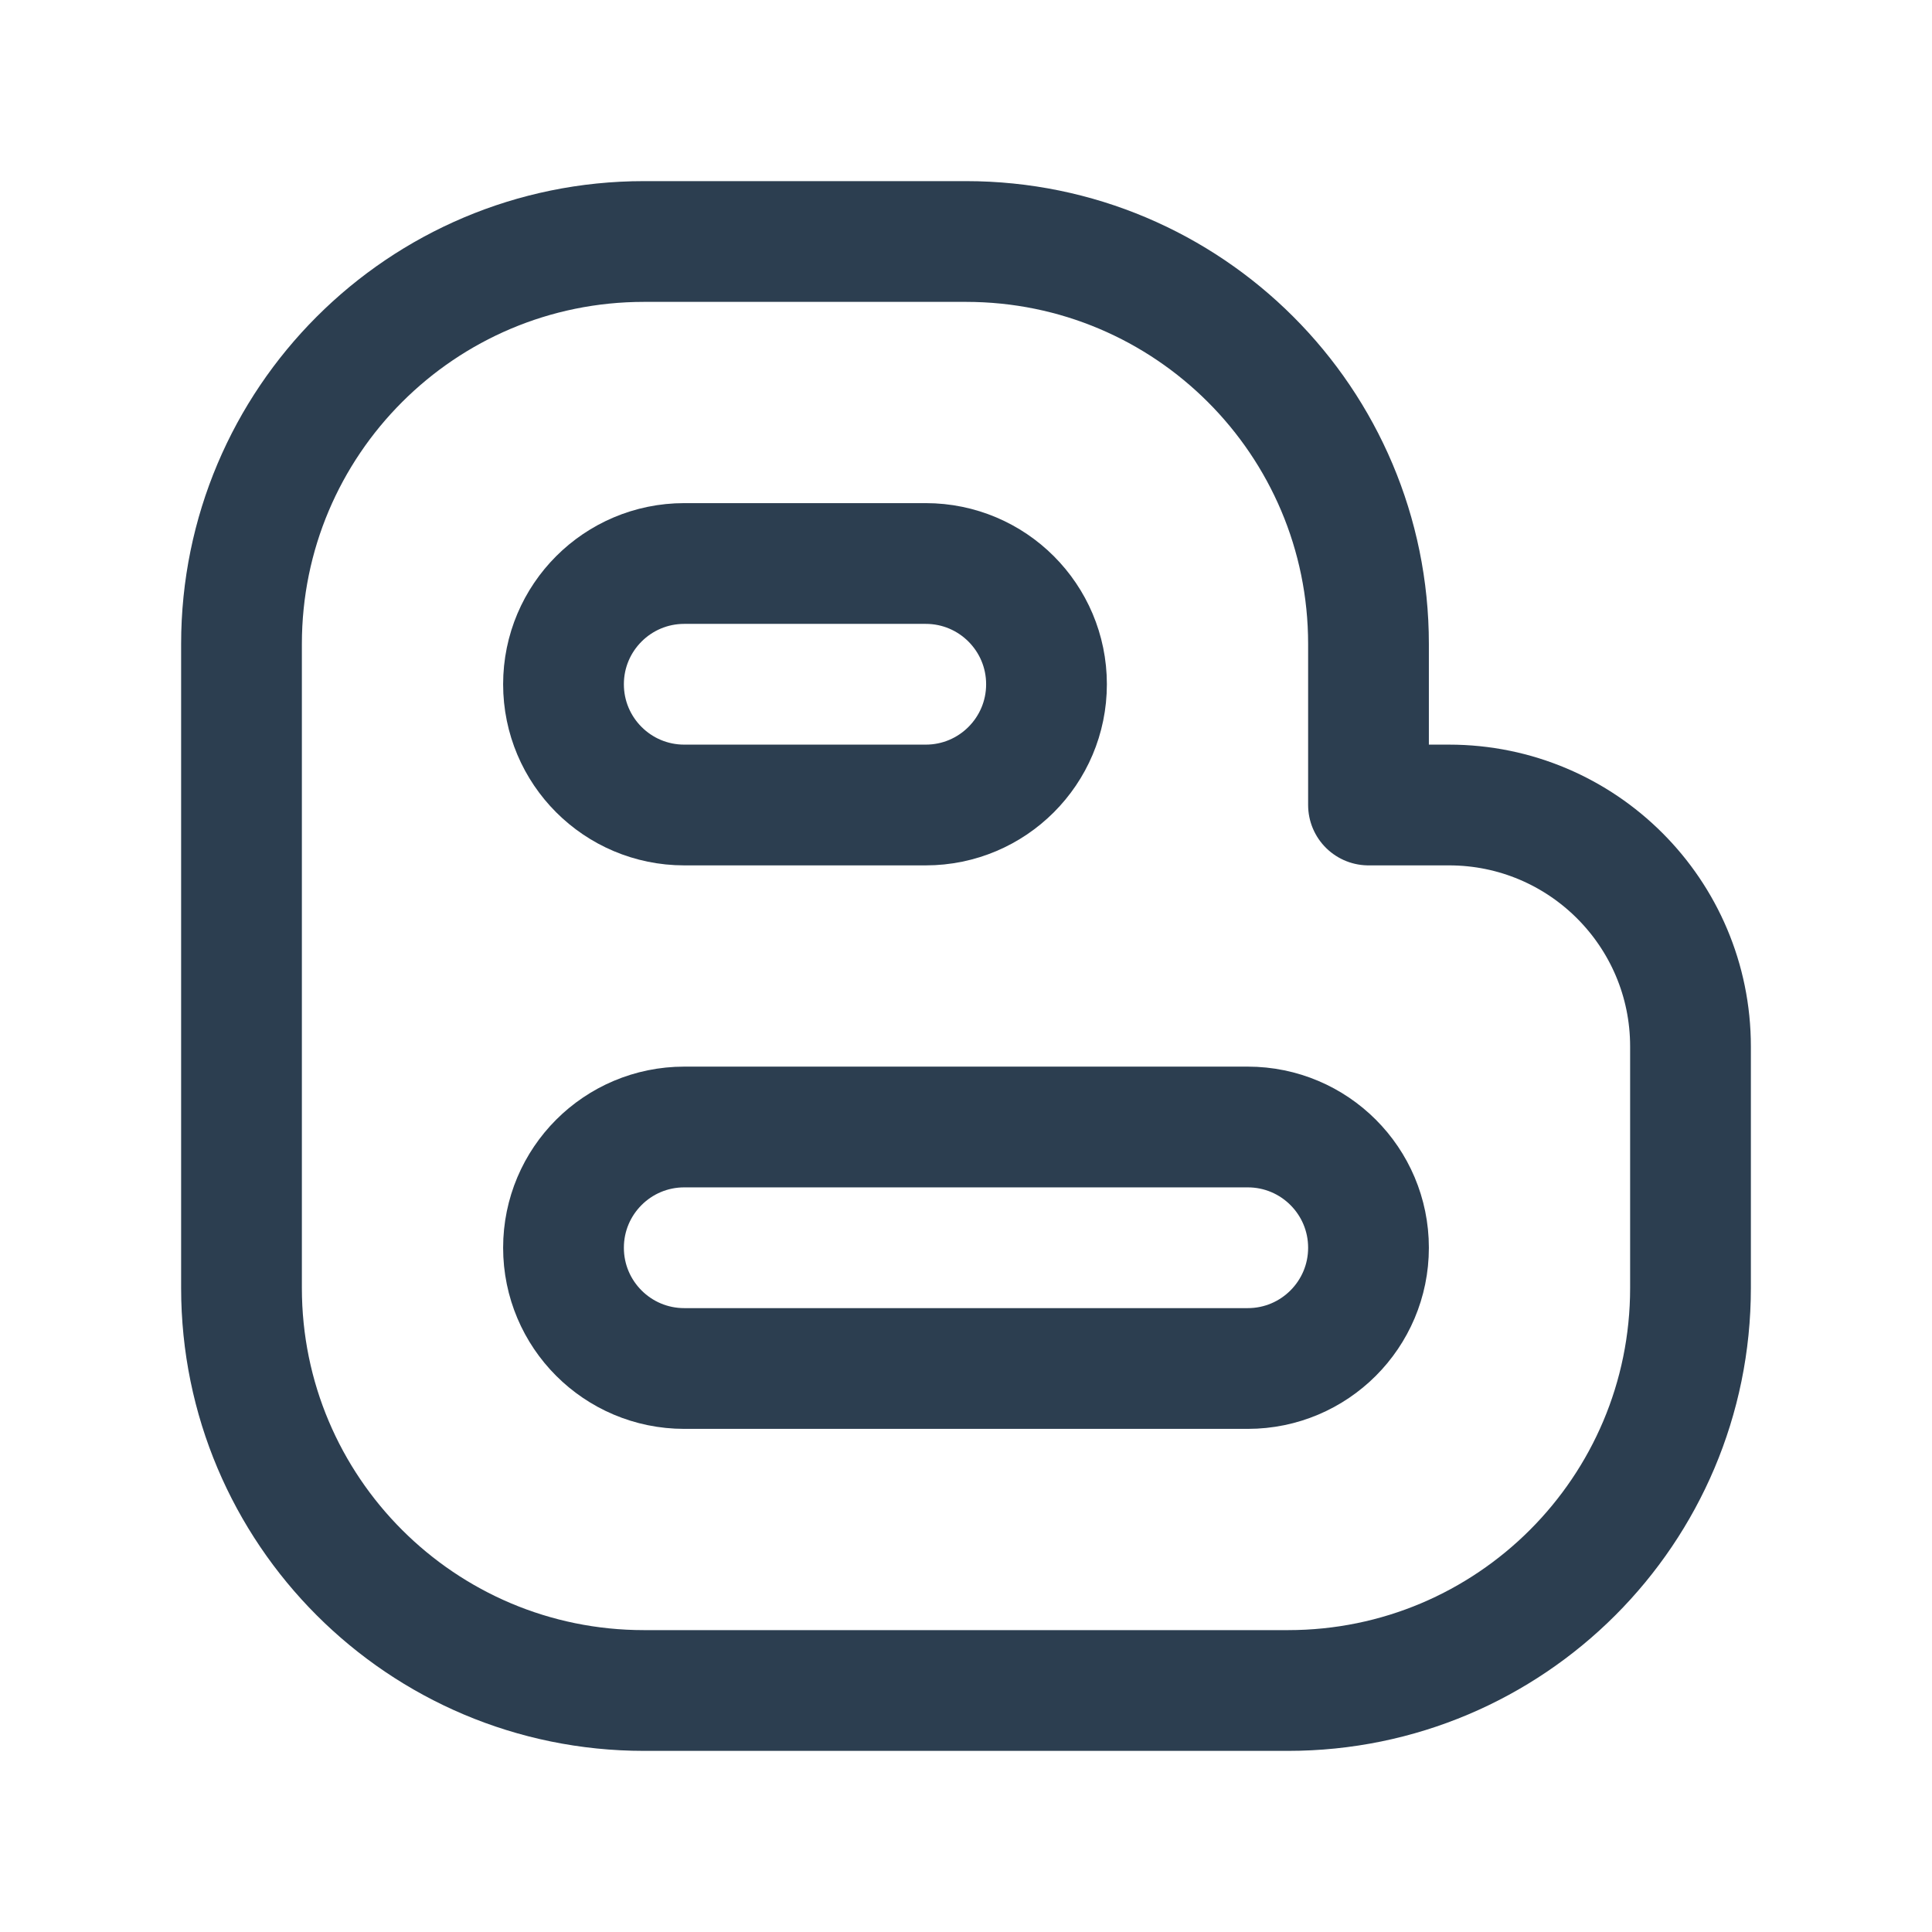
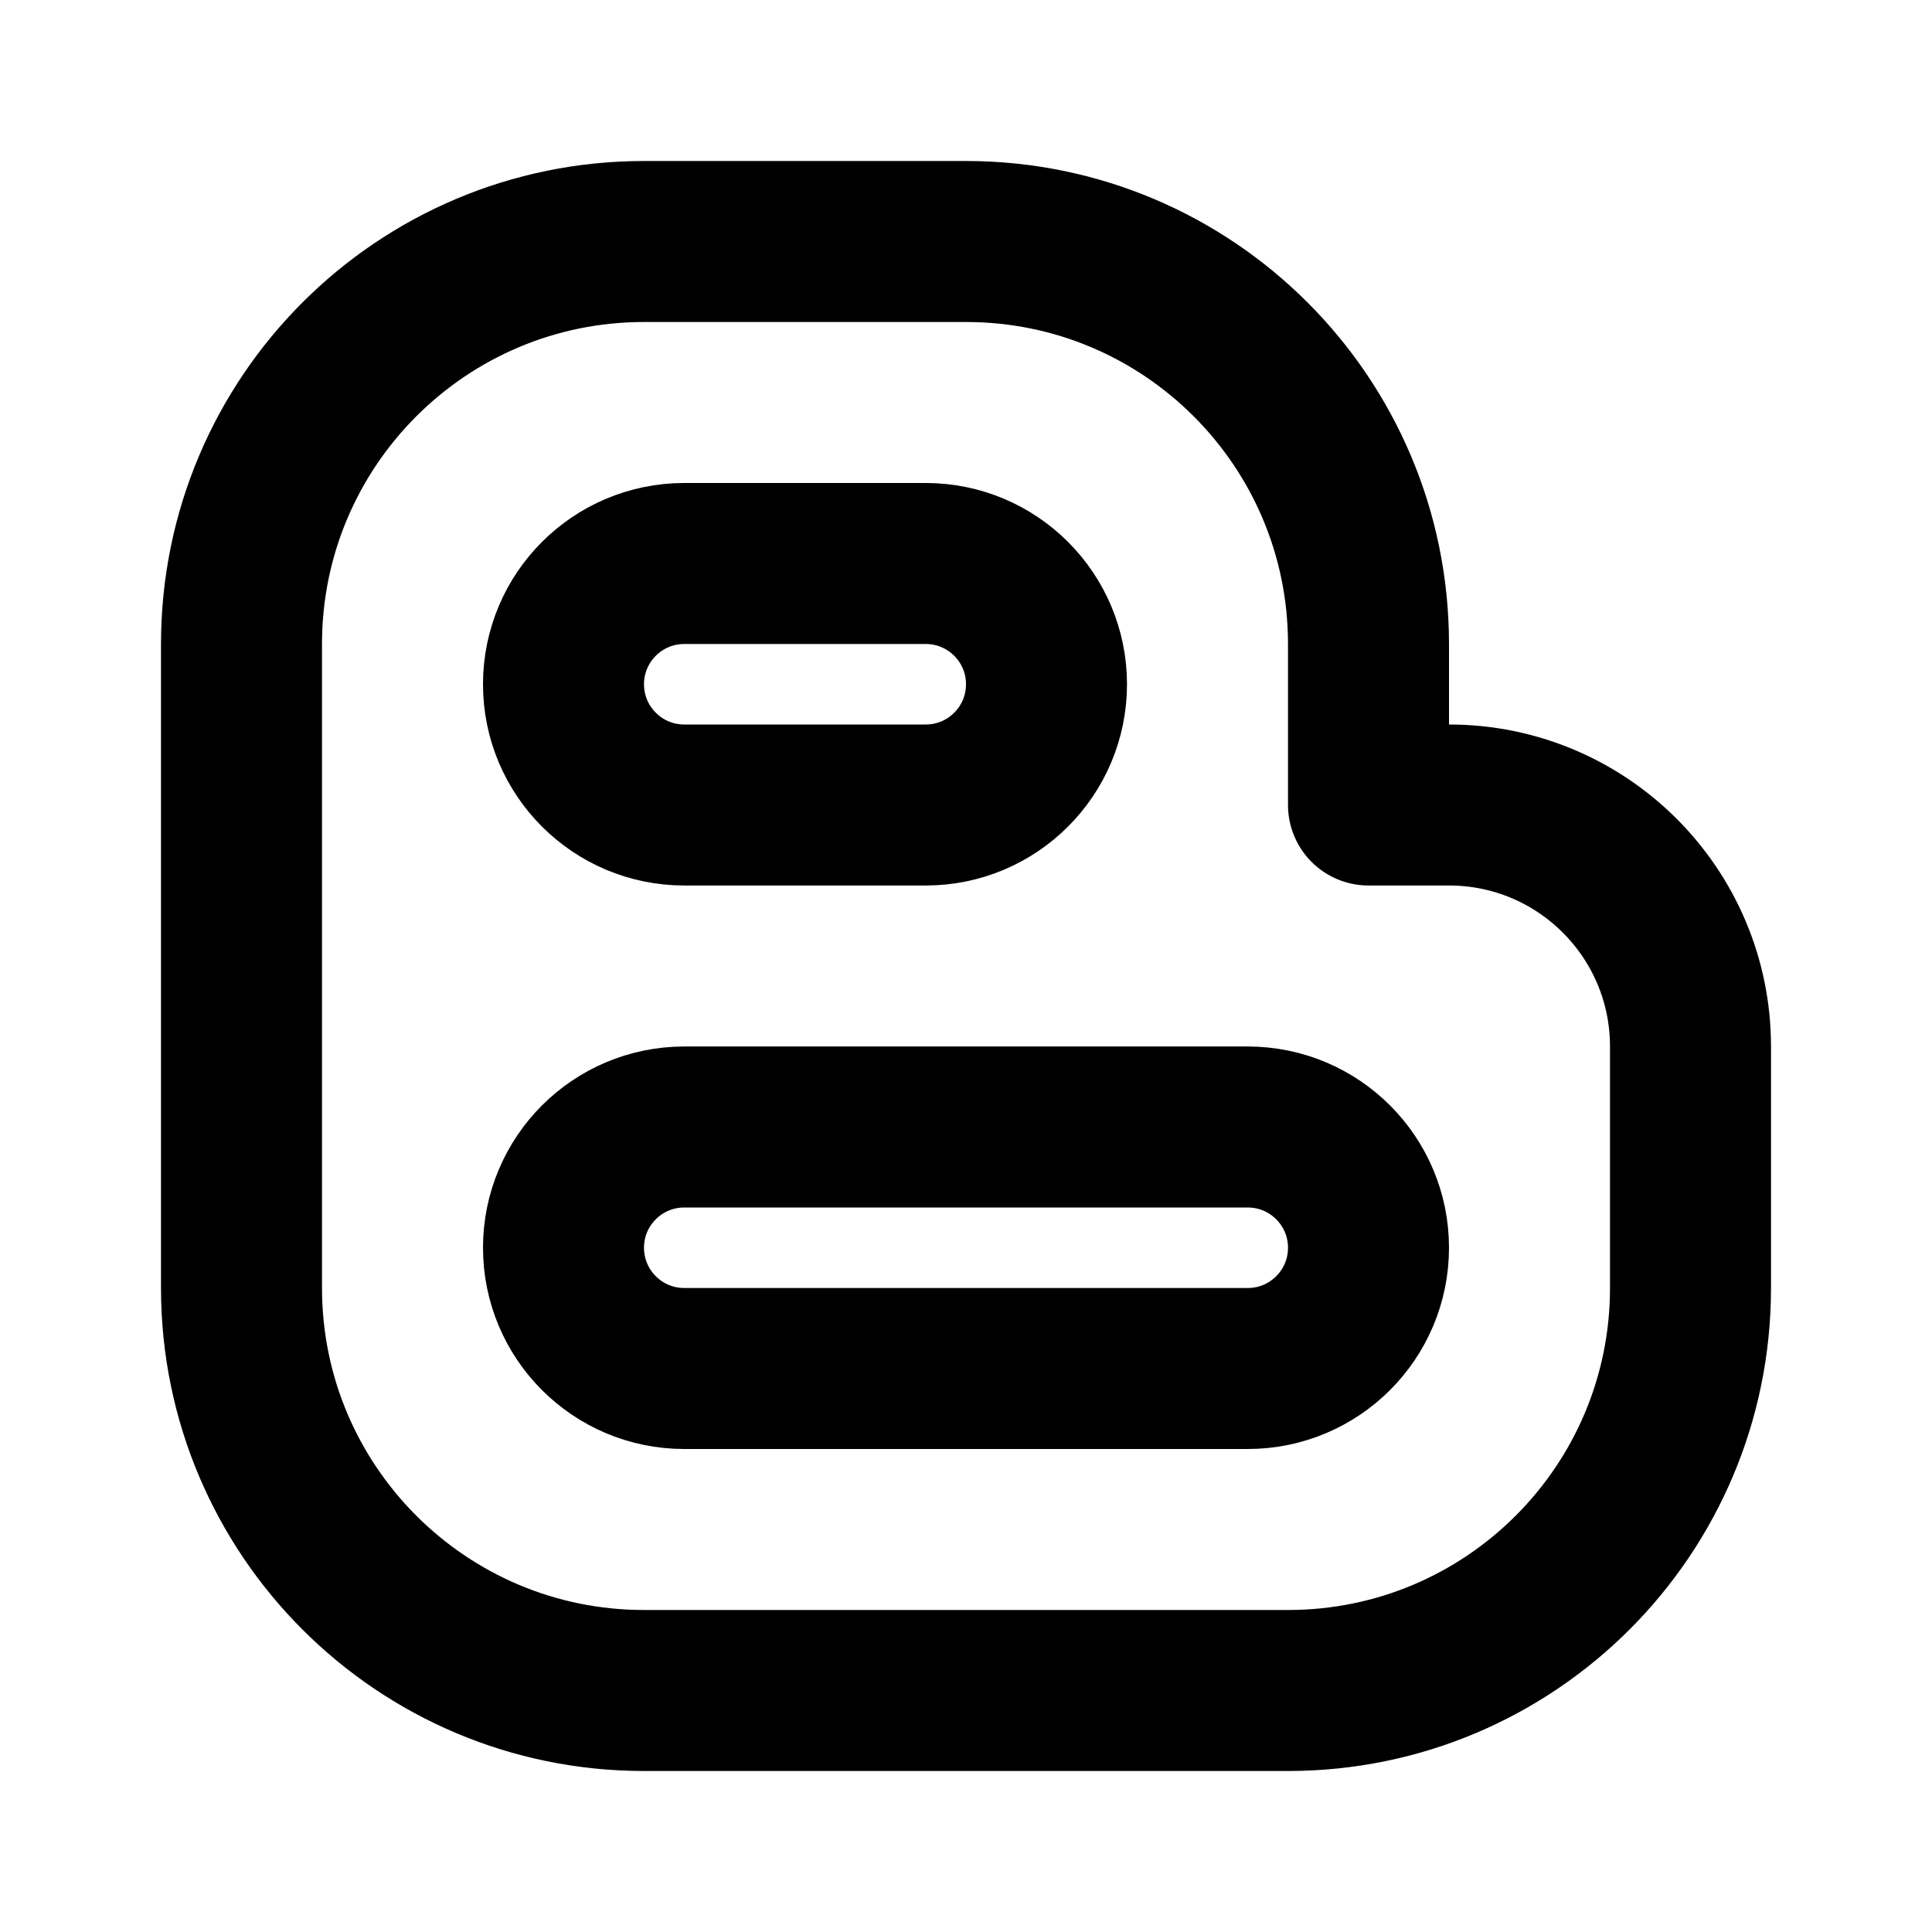
- <svg xmlns="http://www.w3.org/2000/svg" class="icon icon-tabler icon-tabler-brand-blogger" width="44" height="44" viewBox="0 0 24 24" stroke-width="1.5" stroke="#2c3e50" fill="none" stroke-linecap="round" stroke-linejoin="round">
+ <svg xmlns="http://www.w3.org/2000/svg" class="icon icon-tabler icon-tabler-brand-blogger" width="24" height="24" viewBox="0 0 24 24" stroke-width="2" stroke="currentColor" fill="none" stroke-linecap="round" stroke-linejoin="round">
  <path stroke="none" d="M0 0h24v24H0z" fill="none" />
  <path d="M8 21h8a5 5 0 0 0 5 -5v-3a3 3 0 0 0 -3 -3h-1v-2a5 5 0 0 0 -5 -5h-4a5 5 0 0 0 -5 5v8a5 5 0 0 0 5 5z" />
  <path d="M7 7m0 1.5a1.5 1.5 0 0 1 1.5 -1.5h3a1.5 1.5 0 0 1 1.5 1.5v0a1.5 1.5 0 0 1 -1.5 1.5h-3a1.5 1.5 0 0 1 -1.5 -1.5z" />
  <path d="M7 14m0 1.5a1.5 1.5 0 0 1 1.5 -1.5h7a1.5 1.5 0 0 1 1.5 1.5v0a1.5 1.5 0 0 1 -1.5 1.5h-7a1.5 1.5 0 0 1 -1.5 -1.5z" />
</svg>
